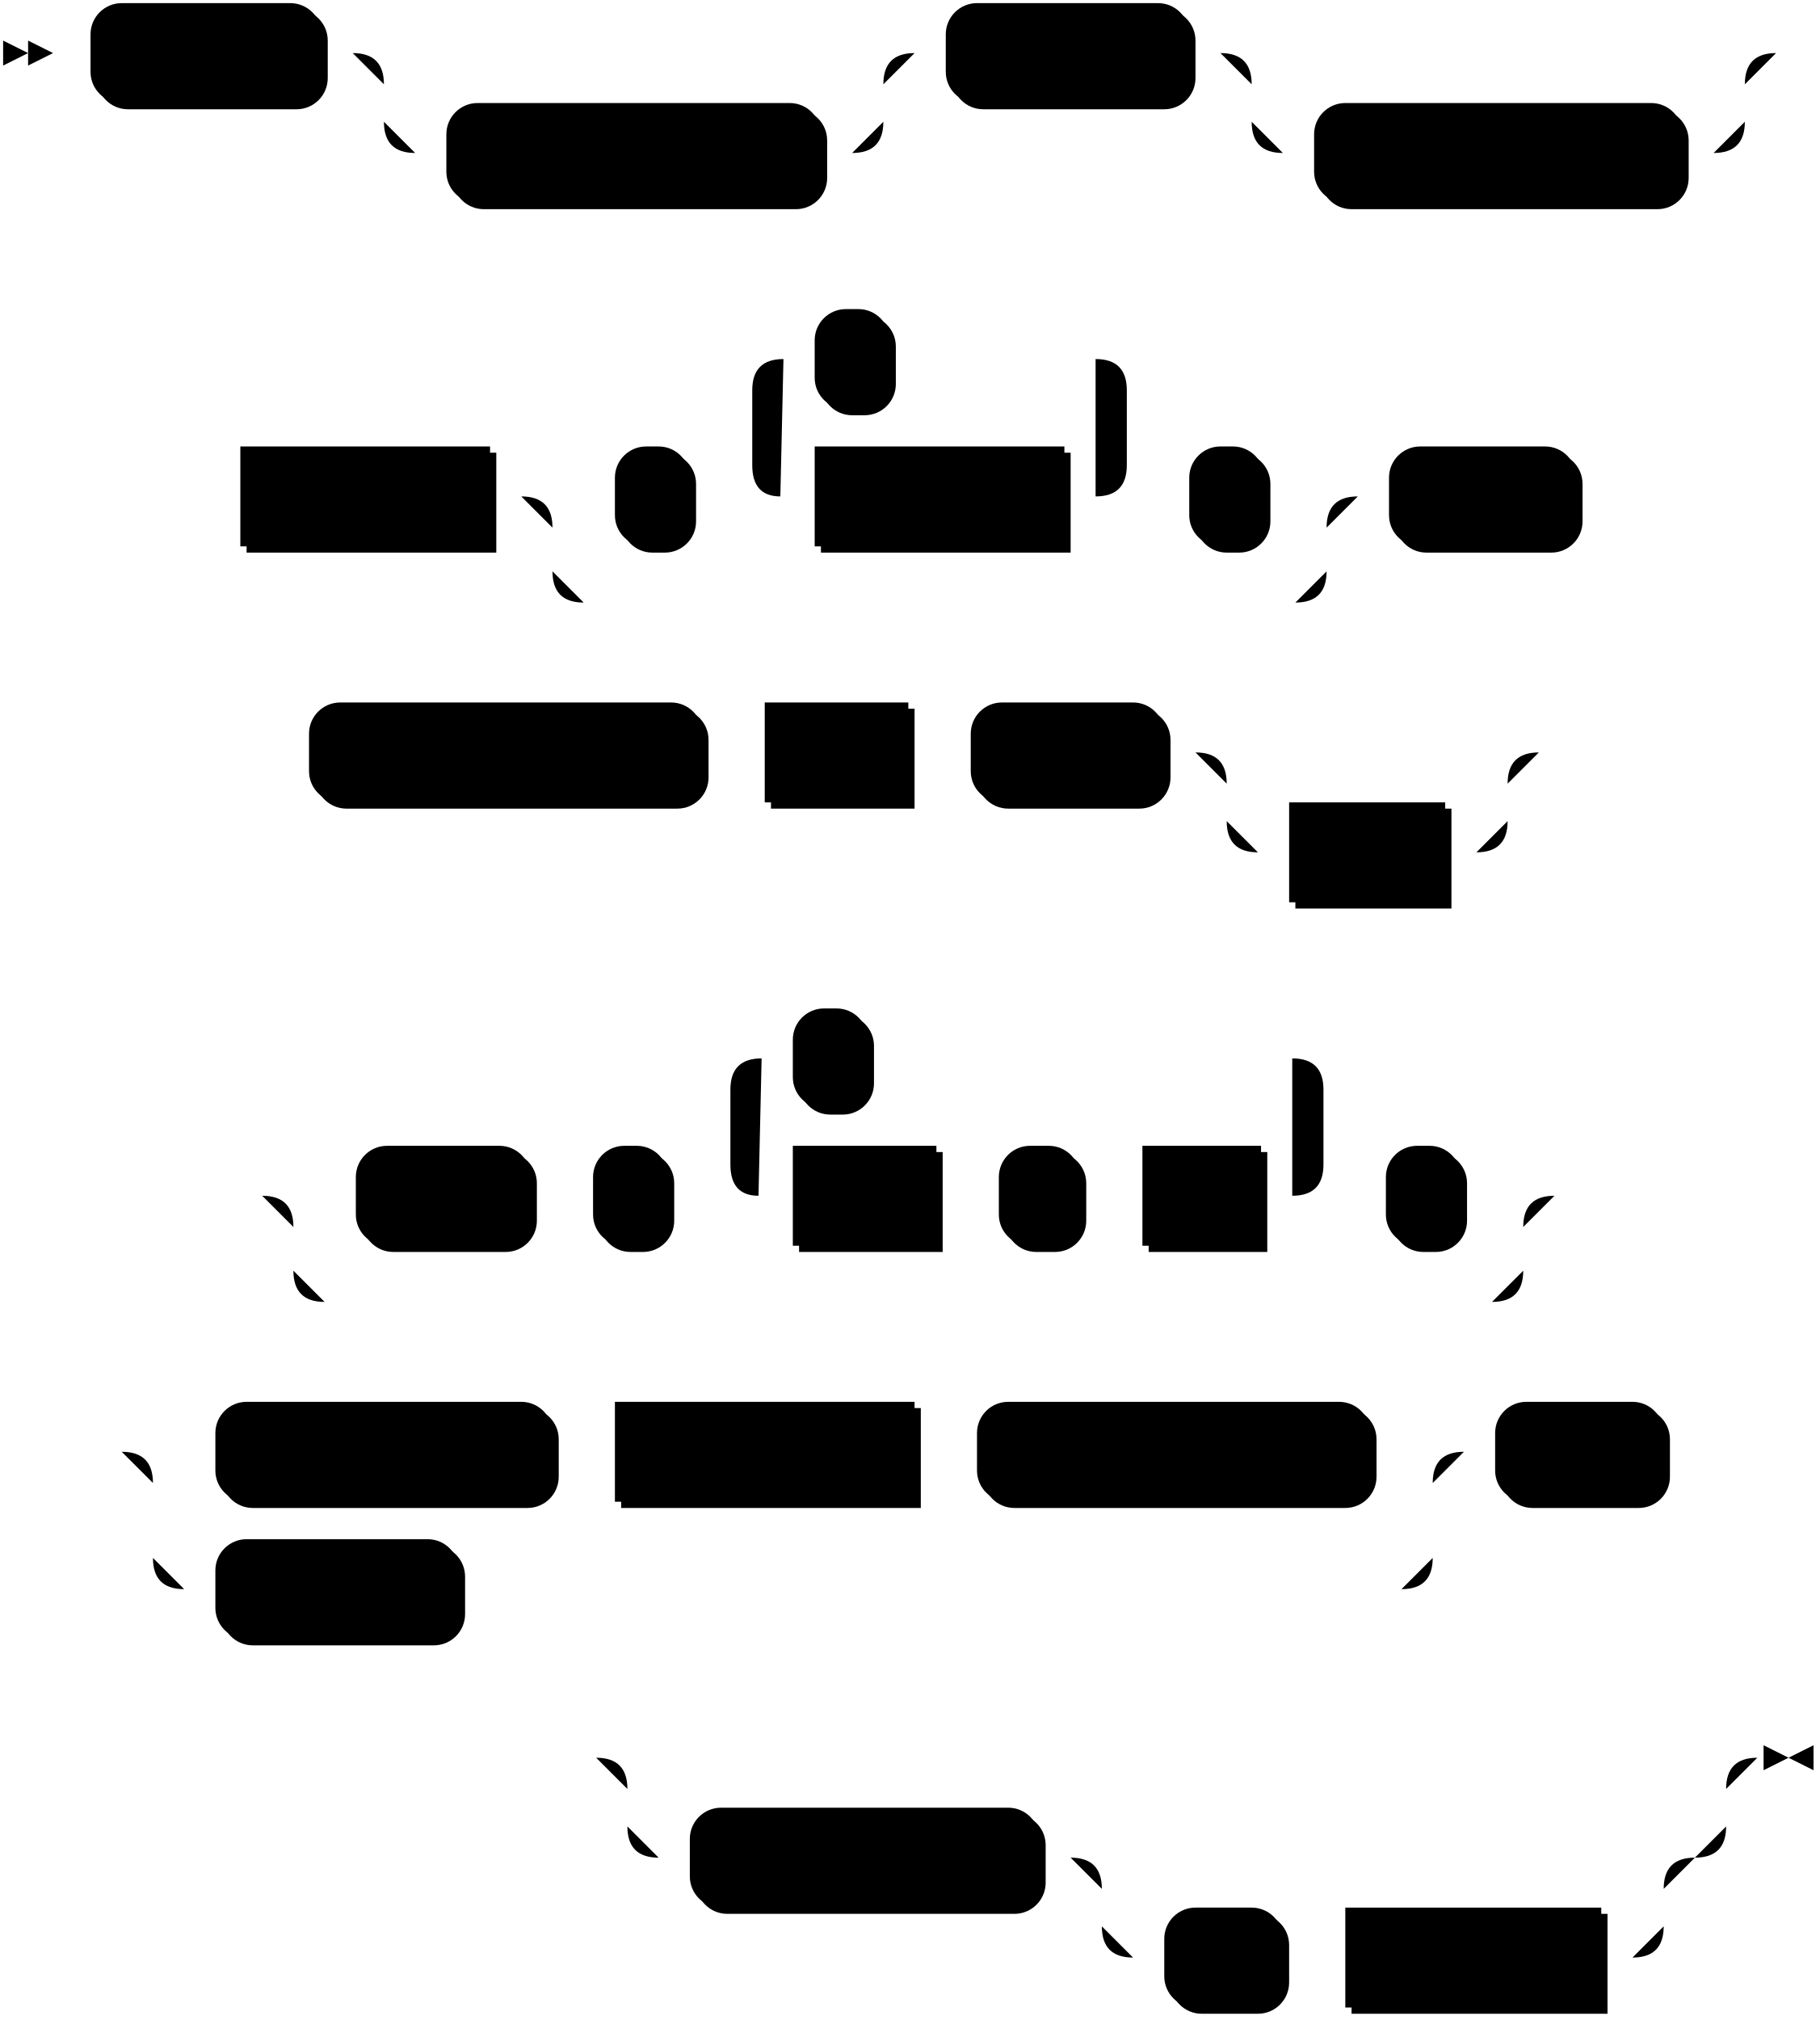
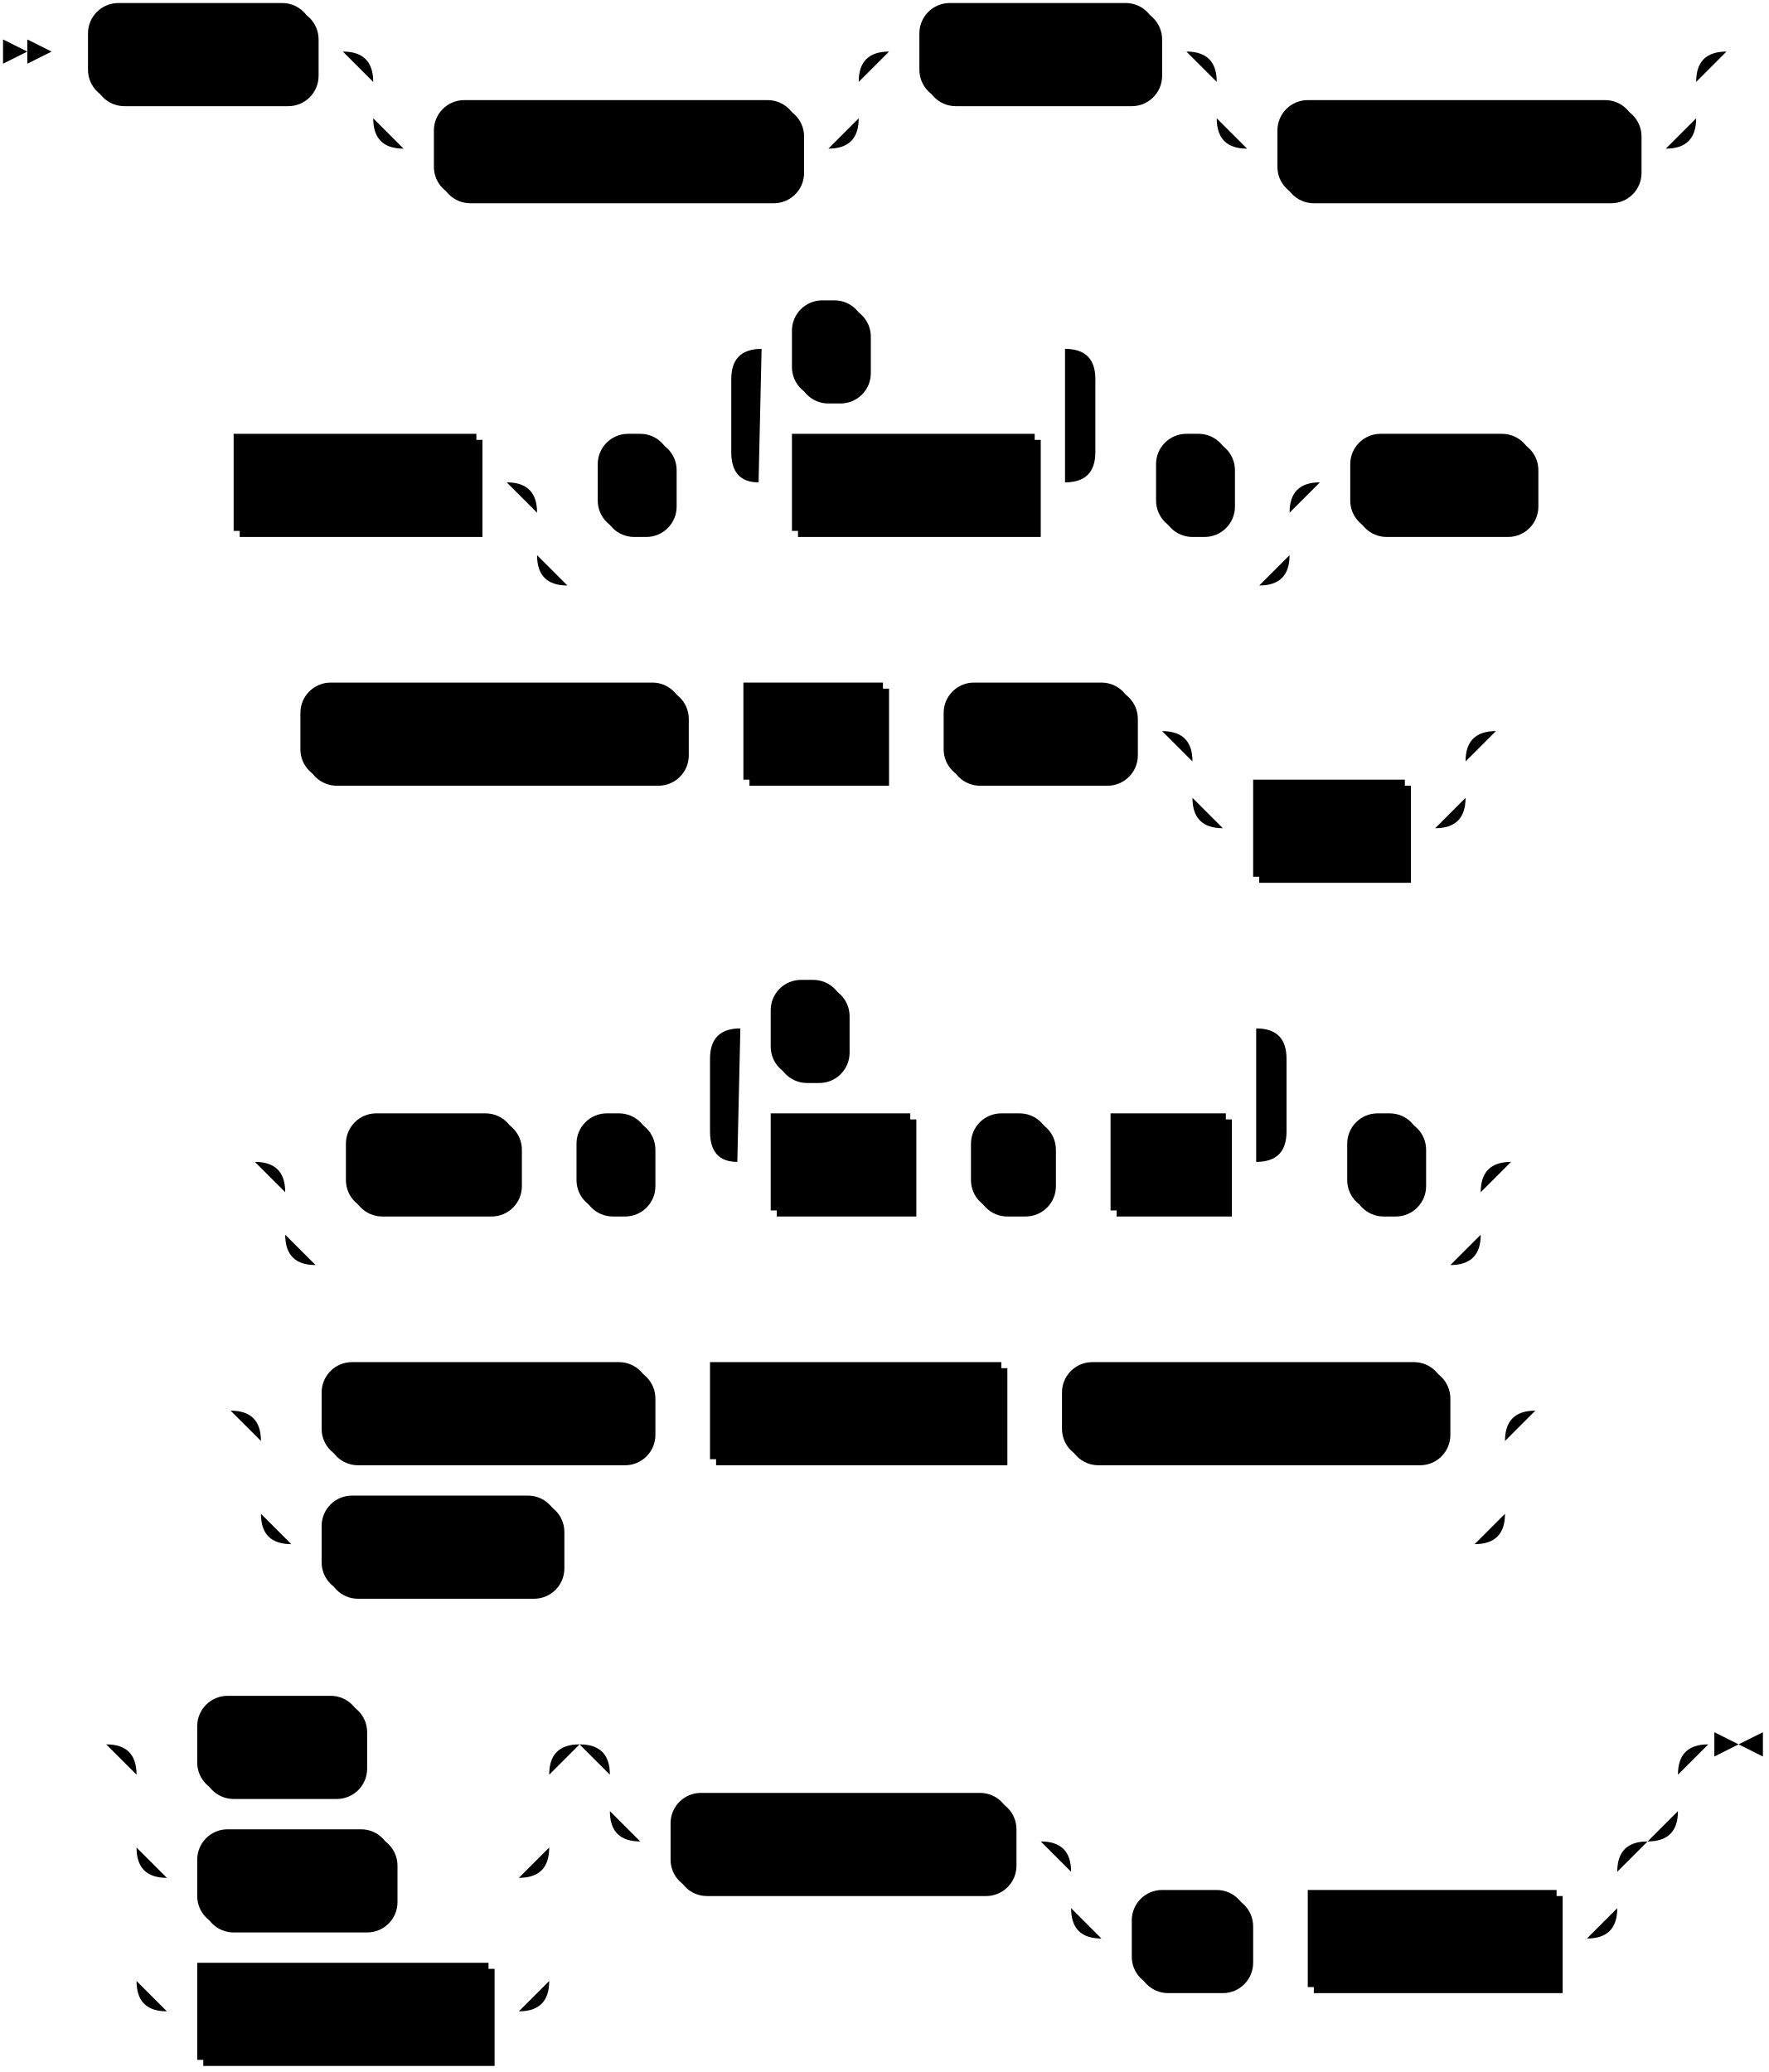
- <svg xmlns="http://www.w3.org/2000/svg" width="583" height="647">
+ <svg xmlns="http://www.w3.org/2000/svg" width="583" height="683">
  <polygon points="9 17 1 13 1 21" />
  <polygon points="17 17 9 13 9 21" />
  <rect x="31" y="3" width="74" height="32" rx="10" />
  <rect x="29" y="1" width="74" height="32" class="terminal" rx="10" />
  <text class="terminal" x="39" y="21">CREATE</text>
  <rect x="145" y="35" width="120" height="32" rx="10" />
  <rect x="143" y="33" width="120" height="32" class="terminal" rx="10" />
  <text class="terminal" x="153" y="53">MATERIALIZED</text>
  <rect x="305" y="3" width="78" height="32" rx="10" />
  <rect x="303" y="1" width="78" height="32" class="terminal" rx="10" />
  <text class="terminal" x="313" y="21">SOURCE</text>
  <rect x="423" y="35" width="118" height="32" rx="10" />
  <rect x="421" y="33" width="118" height="32" class="terminal" rx="10" />
  <text class="terminal" x="431" y="53">IF NOT EXISTS</text>
  <rect x="79" y="145" width="80" height="32" />
  <rect x="77" y="143" width="80" height="32" class="nonterminal" />
  <text class="nonterminal" x="87" y="163">src_name</text>
  <rect x="199" y="145" width="24" height="32" rx="10" />
  <rect x="197" y="143" width="24" height="32" class="terminal" rx="10" />
  <text class="terminal" x="207" y="163">(</text>
  <rect x="263" y="145" width="80" height="32" />
  <rect x="261" y="143" width="80" height="32" class="nonterminal" />
  <text class="nonterminal" x="271" y="163">col_name</text>
  <rect x="263" y="101" width="24" height="32" rx="10" />
  <rect x="261" y="99" width="24" height="32" class="terminal" rx="10" />
  <text class="terminal" x="271" y="119">,</text>
  <rect x="383" y="145" width="24" height="32" rx="10" />
  <rect x="381" y="143" width="24" height="32" class="terminal" rx="10" />
  <text class="terminal" x="391" y="163">)</text>
  <rect x="447" y="145" width="60" height="32" rx="10" />
  <rect x="445" y="143" width="60" height="32" class="terminal" rx="10" />
  <text class="terminal" x="455" y="163">FROM</text>
  <rect x="101" y="227" width="126" height="32" rx="10" />
  <rect x="99" y="225" width="126" height="32" class="terminal" rx="10" />
  <text class="terminal" x="109" y="245">KAFKA BROKER</text>
  <rect x="247" y="227" width="46" height="32" />
  <rect x="245" y="225" width="46" height="32" class="nonterminal" />
  <text class="nonterminal" x="255" y="245">host</text>
  <rect x="313" y="227" width="62" height="32" rx="10" />
  <rect x="311" y="225" width="62" height="32" class="terminal" rx="10" />
  <text class="terminal" x="321" y="245">TOPIC</text>
  <rect x="415" y="259" width="50" height="32" />
  <rect x="413" y="257" width="50" height="32" class="nonterminal" />
  <text class="nonterminal" x="423" y="277">topic</text>
  <rect x="116" y="369" width="56" height="32" rx="10" />
  <rect x="114" y="367" width="56" height="32" class="terminal" rx="10" />
  <text class="terminal" x="124" y="387">WITH</text>
  <rect x="192" y="369" width="24" height="32" rx="10" />
  <rect x="190" y="367" width="24" height="32" class="terminal" rx="10" />
  <text class="terminal" x="200" y="387">(</text>
  <rect x="256" y="369" width="46" height="32" />
  <rect x="254" y="367" width="46" height="32" class="nonterminal" />
  <text class="nonterminal" x="264" y="387">field</text>
  <rect x="322" y="369" width="26" height="32" rx="10" />
  <rect x="320" y="367" width="26" height="32" class="terminal" rx="10" />
  <text class="terminal" x="330" y="387">=</text>
  <rect x="368" y="369" width="38" height="32" />
  <rect x="366" y="367" width="38" height="32" class="nonterminal" />
  <text class="nonterminal" x="376" y="387">val</text>
  <rect x="256" y="325" width="24" height="32" rx="10" />
  <rect x="254" y="323" width="24" height="32" class="terminal" rx="10" />
  <text class="terminal" x="264" y="343">,</text>
  <rect x="446" y="369" width="24" height="32" rx="10" />
  <rect x="444" y="367" width="24" height="32" class="terminal" rx="10" />
  <text class="terminal" x="454" y="387">)</text>
-   <rect x="71" y="451" width="108" height="32" rx="10" />
-   <rect x="69" y="449" width="108" height="32" class="terminal" rx="10" />
-   <text class="terminal" x="79" y="469">KEY FORMAT</text>
-   <rect x="199" y="451" width="96" height="32" />
-   <rect x="197" y="449" width="96" height="32" class="nonterminal" />
-   <text class="nonterminal" x="207" y="469">format_spec</text>
-   <rect x="315" y="451" width="126" height="32" rx="10" />
-   <rect x="313" y="449" width="126" height="32" class="terminal" rx="10" />
-   <text class="terminal" x="323" y="469">VALUE FORMAT</text>
-   <rect x="71" y="495" width="78" height="32" rx="10" />
-   <rect x="69" y="493" width="78" height="32" class="terminal" rx="10" />
-   <text class="terminal" x="79" y="513">FORMAT</text>
-   <rect x="481" y="451" width="54" height="32" rx="10" />
-   <rect x="479" y="449" width="54" height="32" class="terminal" rx="10" />
-   <text class="terminal" x="489" y="469">TEXT</text>
-   <rect x="223" y="581" width="112" height="32" rx="10" />
-   <rect x="221" y="579" width="112" height="32" class="terminal" rx="10" />
-   <text class="terminal" x="231" y="599">INCLUDE KEY</text>
-   <rect x="375" y="613" width="38" height="32" rx="10" />
-   <rect x="373" y="611" width="38" height="32" class="terminal" rx="10" />
-   <text class="terminal" x="383" y="631">AS</text>
-   <rect x="433" y="613" width="82" height="32" />
-   <rect x="431" y="611" width="82" height="32" class="nonterminal" />
-   <text class="nonterminal" x="441" y="631">key_name</text>
-   <path class="line" d="m17 17 h2 m0 0 h10 m74 0 h10 m20 0 h10 m0 0 h130 m-160 0 h20 m140 0 h20 m-180 0 q10 0 10 10 m160 0 q0 -10 10 -10 m-170 10 v12 m160 0 v-12 m-160 12 q0 10 10 10 m140 0 q10 0 10 -10 m-150 10 h10 m120 0 h10 m20 -32 h10 m78 0 h10 m20 0 h10 m0 0 h128 m-158 0 h20 m138 0 h20 m-178 0 q10 0 10 10 m158 0 q0 -10 10 -10 m-168 10 v12 m158 0 v-12 m-158 12 q0 10 10 10 m138 0 q10 0 10 -10 m-148 10 h10 m118 0 h10 m22 -32 l2 0 m2 0 l2 0 m2 0 l2 0 m-526 142 l2 0 m2 0 l2 0 m2 0 l2 0 m2 0 h10 m80 0 h10 m20 0 h10 m24 0 h10 m20 0 h10 m80 0 h10 m-120 0 l20 0 m-1 0 q-9 0 -9 -10 l0 -24 q0 -10 10 -10 m100 44 l20 0 m-20 0 q10 0 10 -10 l0 -24 q0 -10 -10 -10 m-100 0 h10 m24 0 h10 m0 0 h56 m20 44 h10 m24 0 h10 m-248 0 h20 m228 0 h20 m-268 0 q10 0 10 10 m248 0 q0 -10 10 -10 m-258 10 v14 m248 0 v-14 m-248 14 q0 10 10 10 m228 0 q10 0 10 -10 m-238 10 h10 m0 0 h218 m20 -34 h10 m60 0 h10 m2 0 l2 0 m2 0 l2 0 m2 0 l2 0 m-450 82 l2 0 m2 0 l2 0 m2 0 l2 0 m2 0 h10 m126 0 h10 m0 0 h10 m46 0 h10 m0 0 h10 m62 0 h10 m20 0 h10 m0 0 h60 m-90 0 h20 m70 0 h20 m-110 0 q10 0 10 10 m90 0 q0 -10 10 -10 m-100 10 v12 m90 0 v-12 m-90 12 q0 10 10 10 m70 0 q10 0 10 -10 m-80 10 h10 m50 0 h10 m22 -32 l2 0 m2 0 l2 0 m2 0 l2 0 m-433 142 l2 0 m2 0 l2 0 m2 0 l2 0 m22 0 h10 m56 0 h10 m0 0 h10 m24 0 h10 m20 0 h10 m46 0 h10 m0 0 h10 m26 0 h10 m0 0 h10 m38 0 h10 m-190 0 l20 0 m-1 0 q-9 0 -9 -10 l0 -24 q0 -10 10 -10 m170 44 l20 0 m-20 0 q10 0 10 -10 l0 -24 q0 -10 -10 -10 m-170 0 h10 m24 0 h10 m0 0 h126 m20 44 h10 m24 0 h10 m-394 0 h20 m374 0 h20 m-414 0 q10 0 10 10 m394 0 q0 -10 10 -10 m-404 10 v14 m394 0 v-14 m-394 14 q0 10 10 10 m374 0 q10 0 10 -10 m-384 10 h10 m0 0 h364 m22 -34 l2 0 m2 0 l2 0 m2 0 l2 0 m-483 82 l2 0 m2 0 l2 0 m2 0 l2 0 m22 0 h10 m108 0 h10 m0 0 h10 m96 0 h10 m0 0 h10 m126 0 h10 m-410 0 h20 m390 0 h20 m-430 0 q10 0 10 10 m410 0 q0 -10 10 -10 m-420 10 v24 m410 0 v-24 m-410 24 q0 10 10 10 m390 0 q10 0 10 -10 m-400 10 h10 m78 0 h10 m0 0 h292 m20 -44 h10 m54 0 h10 m2 0 l2 0 m2 0 l2 0 m2 0 l2 0 m-376 98 l2 0 m2 0 l2 0 m2 0 l2 0 m22 0 h10 m0 0 h322 m-352 0 h20 m332 0 h20 m-372 0 q10 0 10 10 m352 0 q0 -10 10 -10 m-362 10 v12 m352 0 v-12 m-352 12 q0 10 10 10 m332 0 q10 0 10 -10 m-342 10 h10 m112 0 h10 m20 0 h10 m0 0 h150 m-180 0 h20 m160 0 h20 m-200 0 q10 0 10 10 m180 0 q0 -10 10 -10 m-190 10 v12 m180 0 v-12 m-180 12 q0 10 10 10 m160 0 q10 0 10 -10 m-170 10 h10 m38 0 h10 m0 0 h10 m82 0 h10 m43 -64 h-3" />
-   <polygon points="573 563 581 559 581 567" />
-   <polygon points="573 563 565 559 565 567" />
+   <rect x="108" y="451" width="108" height="32" rx="10" />
+   <rect x="106" y="449" width="108" height="32" class="terminal" rx="10" />
+   <text class="terminal" x="116" y="469">KEY FORMAT</text>
+   <rect x="236" y="451" width="96" height="32" />
+   <rect x="234" y="449" width="96" height="32" class="nonterminal" />
+   <text class="nonterminal" x="244" y="469">format_spec</text>
+   <rect x="352" y="451" width="126" height="32" rx="10" />
+   <rect x="350" y="449" width="126" height="32" class="terminal" rx="10" />
+   <text class="terminal" x="360" y="469">VALUE FORMAT</text>
+   <rect x="108" y="495" width="78" height="32" rx="10" />
+   <rect x="106" y="493" width="78" height="32" class="terminal" rx="10" />
+   <text class="terminal" x="116" y="513">FORMAT</text>
+   <rect x="67" y="561" width="54" height="32" rx="10" />
+   <rect x="65" y="559" width="54" height="32" class="terminal" rx="10" />
+   <text class="terminal" x="75" y="579">TEXT</text>
+   <rect x="67" y="605" width="64" height="32" rx="10" />
+   <rect x="65" y="603" width="64" height="32" class="terminal" rx="10" />
+   <text class="terminal" x="75" y="623">BYTES</text>
+   <rect x="67" y="649" width="96" height="32" />
+   <rect x="65" y="647" width="96" height="32" class="nonterminal" />
+   <text class="nonterminal" x="75" y="667">format_spec</text>
+   <rect x="223" y="593" width="112" height="32" rx="10" />
+   <rect x="221" y="591" width="112" height="32" class="terminal" rx="10" />
+   <text class="terminal" x="231" y="611">INCLUDE KEY</text>
+   <rect x="375" y="625" width="38" height="32" rx="10" />
+   <rect x="373" y="623" width="38" height="32" class="terminal" rx="10" />
+   <text class="terminal" x="383" y="643">AS</text>
+   <rect x="433" y="625" width="82" height="32" />
+   <rect x="431" y="623" width="82" height="32" class="nonterminal" />
+   <text class="nonterminal" x="441" y="643">key_name</text>
+   <path class="line" d="m17 17 h2 m0 0 h10 m74 0 h10 m20 0 h10 m0 0 h130 m-160 0 h20 m140 0 h20 m-180 0 q10 0 10 10 m160 0 q0 -10 10 -10 m-170 10 v12 m160 0 v-12 m-160 12 q0 10 10 10 m140 0 q10 0 10 -10 m-150 10 h10 m120 0 h10 m20 -32 h10 m78 0 h10 m20 0 h10 m0 0 h128 m-158 0 h20 m138 0 h20 m-178 0 q10 0 10 10 m158 0 q0 -10 10 -10 m-168 10 v12 m158 0 v-12 m-158 12 q0 10 10 10 m138 0 q10 0 10 -10 m-148 10 h10 m118 0 h10 m22 -32 l2 0 m2 0 l2 0 m2 0 l2 0 m-526 142 l2 0 m2 0 l2 0 m2 0 l2 0 m2 0 h10 m80 0 h10 m20 0 h10 m24 0 h10 m20 0 h10 m80 0 h10 m-120 0 l20 0 m-1 0 q-9 0 -9 -10 l0 -24 q0 -10 10 -10 m100 44 l20 0 m-20 0 q10 0 10 -10 l0 -24 q0 -10 -10 -10 m-100 0 h10 m24 0 h10 m0 0 h56 m20 44 h10 m24 0 h10 m-248 0 h20 m228 0 h20 m-268 0 q10 0 10 10 m248 0 q0 -10 10 -10 m-258 10 v14 m248 0 v-14 m-248 14 q0 10 10 10 m228 0 q10 0 10 -10 m-238 10 h10 m0 0 h218 m20 -34 h10 m60 0 h10 m2 0 l2 0 m2 0 l2 0 m2 0 l2 0 m-450 82 l2 0 m2 0 l2 0 m2 0 l2 0 m2 0 h10 m126 0 h10 m0 0 h10 m46 0 h10 m0 0 h10 m62 0 h10 m20 0 h10 m0 0 h60 m-90 0 h20 m70 0 h20 m-110 0 q10 0 10 10 m90 0 q0 -10 10 -10 m-100 10 v12 m90 0 v-12 m-90 12 q0 10 10 10 m70 0 q10 0 10 -10 m-80 10 h10 m50 0 h10 m22 -32 l2 0 m2 0 l2 0 m2 0 l2 0 m-433 142 l2 0 m2 0 l2 0 m2 0 l2 0 m22 0 h10 m56 0 h10 m0 0 h10 m24 0 h10 m20 0 h10 m46 0 h10 m0 0 h10 m26 0 h10 m0 0 h10 m38 0 h10 m-190 0 l20 0 m-1 0 q-9 0 -9 -10 l0 -24 q0 -10 10 -10 m170 44 l20 0 m-20 0 q10 0 10 -10 l0 -24 q0 -10 -10 -10 m-170 0 h10 m24 0 h10 m0 0 h126 m20 44 h10 m24 0 h10 m-394 0 h20 m374 0 h20 m-414 0 q10 0 10 10 m394 0 q0 -10 10 -10 m-404 10 v14 m394 0 v-14 m-394 14 q0 10 10 10 m374 0 q10 0 10 -10 m-384 10 h10 m0 0 h364 m22 -34 l2 0 m2 0 l2 0 m2 0 l2 0 m-446 82 l2 0 m2 0 l2 0 m2 0 l2 0 m22 0 h10 m108 0 h10 m0 0 h10 m96 0 h10 m0 0 h10 m126 0 h10 m-410 0 h20 m390 0 h20 m-430 0 q10 0 10 10 m410 0 q0 -10 10 -10 m-420 10 v24 m410 0 v-24 m-410 24 q0 10 10 10 m390 0 q10 0 10 -10 m-400 10 h10 m78 0 h10 m0 0 h292 m22 -44 l2 0 m2 0 l2 0 m2 0 l2 0 m-495 110 l2 0 m2 0 l2 0 m2 0 l2 0 m22 0 h10 m54 0 h10 m0 0 h42 m-136 0 h20 m116 0 h20 m-156 0 q10 0 10 10 m136 0 q0 -10 10 -10 m-146 10 v24 m136 0 v-24 m-136 24 q0 10 10 10 m116 0 q10 0 10 -10 m-126 10 h10 m64 0 h10 m0 0 h32 m-126 -10 v20 m136 0 v-20 m-136 20 v24 m136 0 v-24 m-136 24 q0 10 10 10 m116 0 q10 0 10 -10 m-126 10 h10 m96 0 h10 m40 -88 h10 m0 0 h322 m-352 0 h20 m332 0 h20 m-372 0 q10 0 10 10 m352 0 q0 -10 10 -10 m-362 10 v12 m352 0 v-12 m-352 12 q0 10 10 10 m332 0 q10 0 10 -10 m-342 10 h10 m112 0 h10 m20 0 h10 m0 0 h150 m-180 0 h20 m160 0 h20 m-200 0 q10 0 10 10 m180 0 q0 -10 10 -10 m-190 10 v12 m180 0 v-12 m-180 12 q0 10 10 10 m160 0 q10 0 10 -10 m-170 10 h10 m38 0 h10 m0 0 h10 m82 0 h10 m43 -64 h-3" />
+   <polygon points="573 575 581 571 581 579" />
+   <polygon points="573 575 565 571 565 579" />
</svg>
